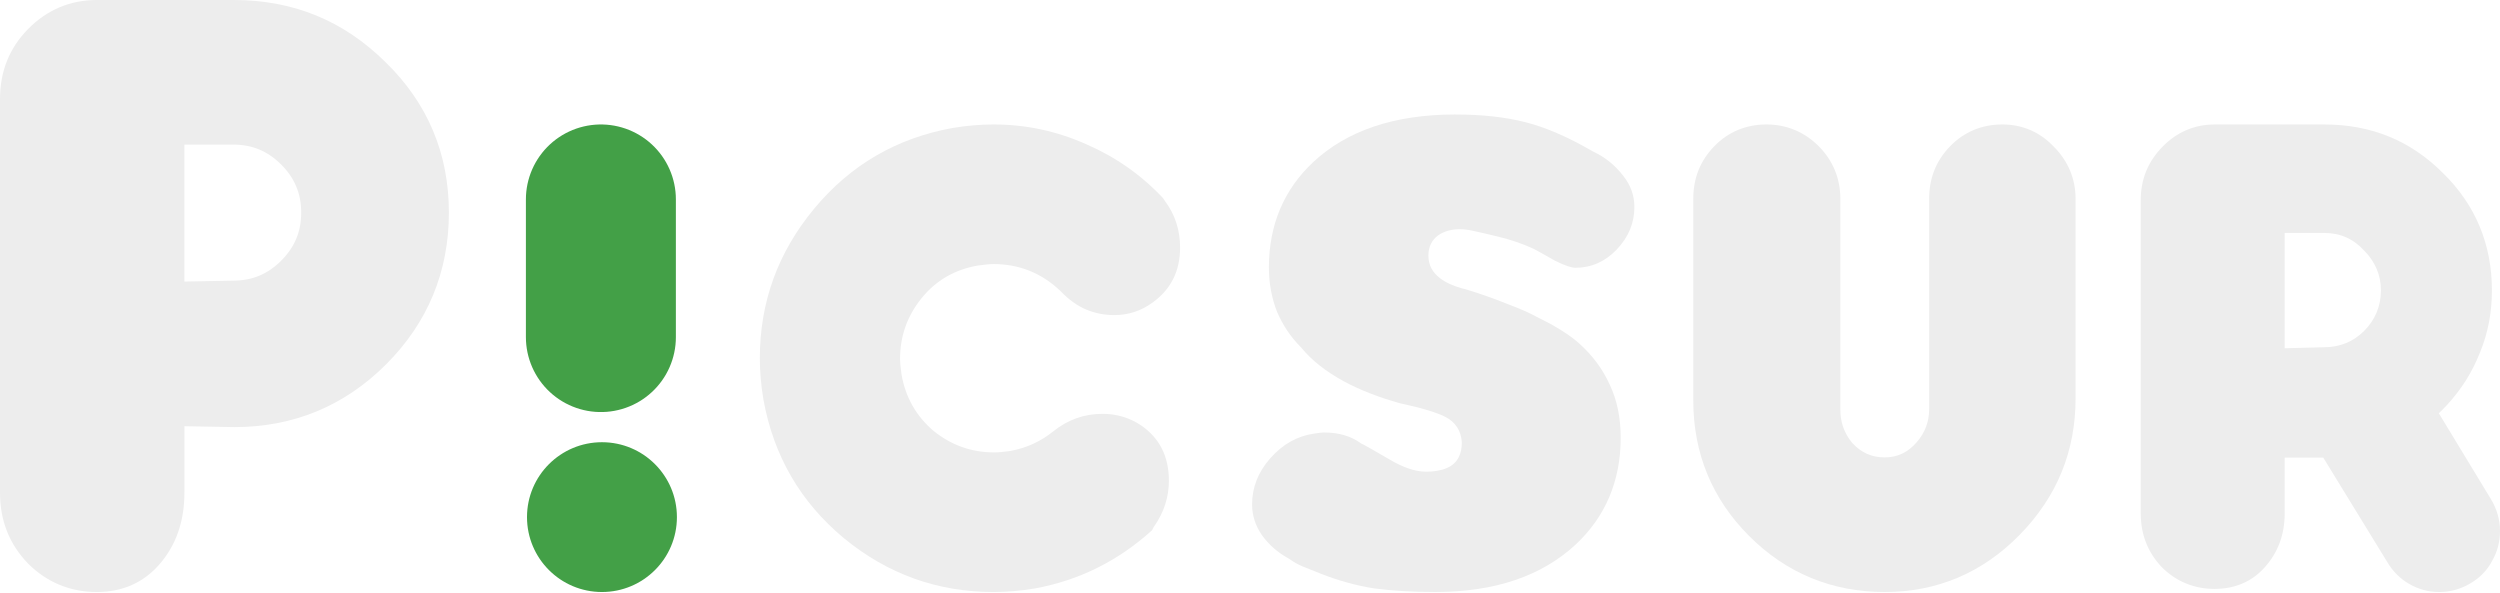
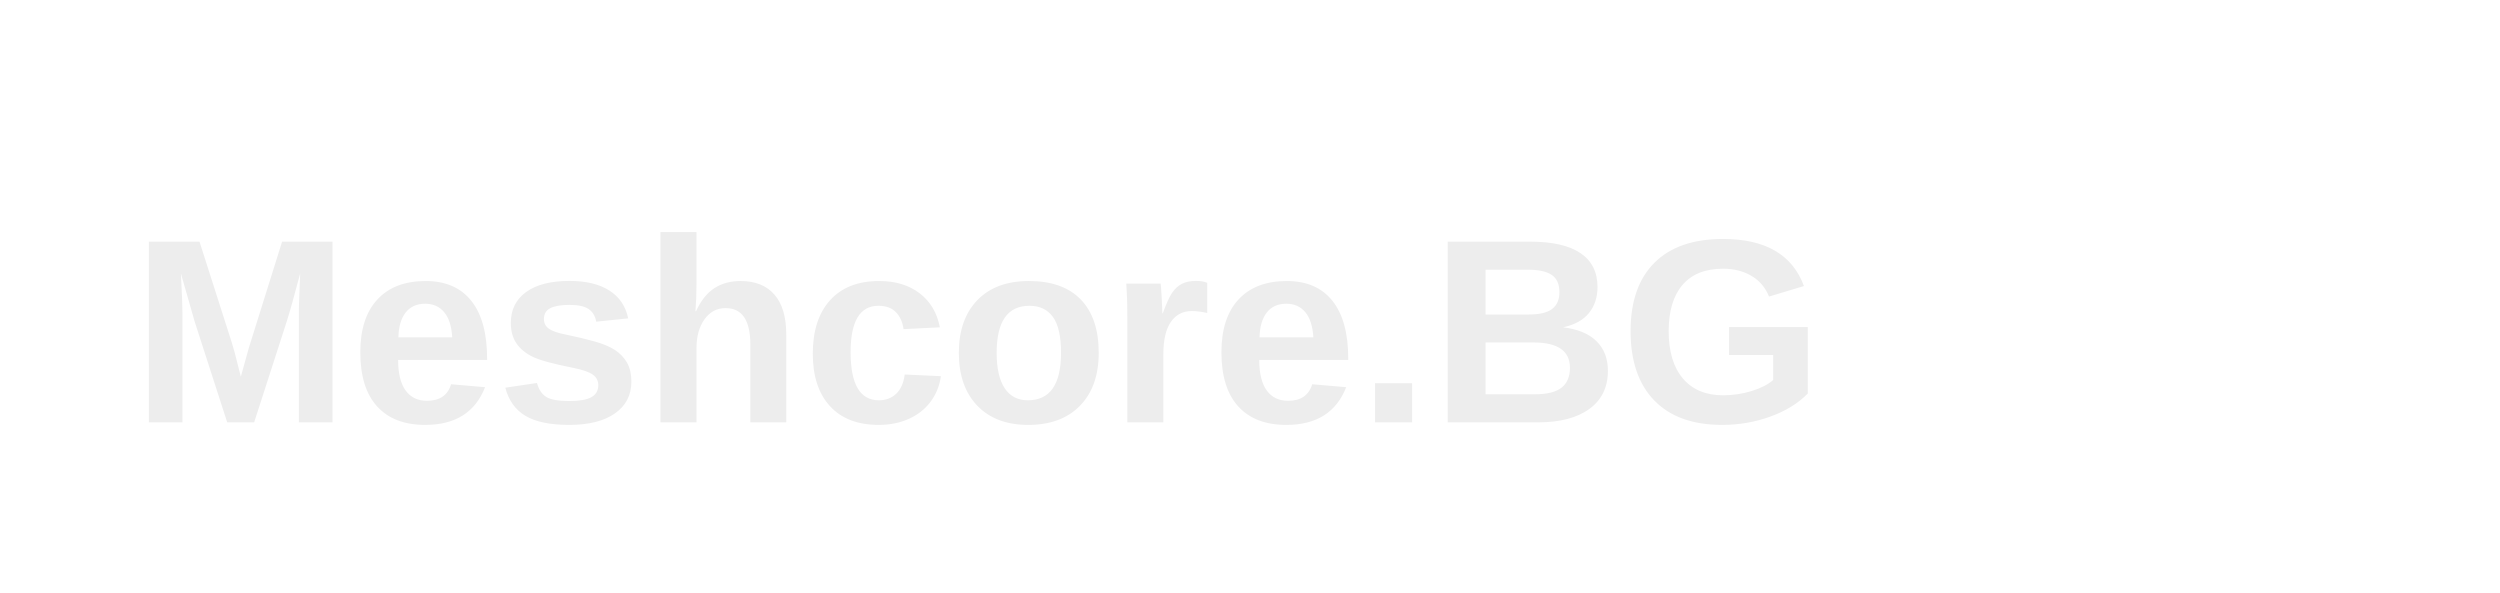
- <svg xmlns="http://www.w3.org/2000/svg" width="4317.882" height="1022.501" viewBox="0 0 1142.44 270.537" version="1.1" id="svg1169">
-   <defs id="defs1166">
-     </defs>
-   <g id="layer1" transform="translate(3.9871567e-5)">
-     <g aria-label="Picsur" id="text306" style="font-size:198.438px;line-height:1.25;font-family:OMEGLE;-inkscape-font-specification:OMEGLE;stroke-width:0.265;fill:#ededed;fill-opacity:1" transform="matrix(1.86301,0,0,1.86301,1576.394,845.9229)">
-       <path d="m -822.393,-454.062 h 33.582 c 14.596,0 26.937,5.062 37.227,15.256 l 0.012,0.012 0.012,0.012 c 10.292,10.009 15.514,22.406 15.514,36.873 0,14.477 -5.183,26.997 -15.398,37.213 -10.215,10.215 -22.736,15.398 -37.213,15.398 l -12.262,-0.219 v 16.297 c 0,7.116 -2.096,12.938 -6.111,17.564 -3.884,4.475 -9.056,6.809 -15.361,6.809 -6.528,0 -12.273,-2.378 -16.889,-6.982 -4.584,-4.774 -6.873,-10.51 -6.873,-17.391 v -96.471 c 0,-6.895 2.29,-12.571 6.873,-17.242 4.626,-4.714 10.37,-7.129 16.889,-7.129 z m 21.473,35.463 V -385 l 11.957,-0.221 h 0.01 c 4.663,-0.002 8.468,-1.597 11.775,-4.904 3.31,-3.31 4.904,-7.118 4.904,-11.785 0,-4.667 -1.595,-8.475 -4.904,-11.785 -3.31,-3.31 -7.118,-4.904 -11.785,-4.904 z" style="font-family:Franks;-inkscape-font-specification:'Franks, Normal';fill:#ededed;fill-opacity:1" id="path412" />
-       <path d="m -602.432,-423.533 c 7.908,0 15.507,1.624 22.752,4.865 l 0.019,0.008 0.019,0.008 c 7.185,3.12 13.443,7.524 18.746,13.16 l 0.457,0.686 c 0.018,0.025 0.036,0.051 0.055,0.076 2.441,3.283 3.693,7.089 3.693,11.369 0,5.811 -2.259,10.265 -6.701,13.473 l -0.014,0.01 -0.012,0.01 c -2.798,2.058 -5.957,3.094 -9.402,3.094 -2.468,0 -4.775,-0.463 -6.949,-1.383 -2.106,-0.891 -4.195,-2.356 -6.244,-4.494 -0.02,-0.02 -0.039,-0.04 -0.059,-0.061 -0.023,-0.021 -0.045,-0.043 -0.068,-0.064 -4.558,-4.318 -10.038,-6.514 -16.293,-6.514 -0.888,0 -2.262,0.134 -3.73,0.344 l -0.049,0.006 -0.049,0.008 c -5.665,0.964 -10.323,3.644 -13.871,8.049 -3.497,4.341 -5.248,9.287 -5.248,14.846 0,0.888 0.134,2.264 0.344,3.732 l 0.008,0.055 c 0.003,0.019 0.006,0.038 0.01,0.057 0.964,5.544 3.562,10.147 7.805,13.783 0.015,0.012 0.03,0.025 0.045,0.037 0.014,0.012 0.029,0.024 0.043,0.035 4.34,3.496 9.286,5.25 14.846,5.25 1.049,0 2.388,-0.132 3.885,-0.346 l 0.078,-0.01 c 0.027,-0.005 0.053,-0.01 0.08,-0.016 3.854,-0.723 7.301,-2.291 10.336,-4.719 l 0.01,-0.008 0.006,-0.006 c 3.606,-2.919 7.666,-4.361 12.166,-4.361 3.505,0 6.711,0.978 9.506,2.865 4.472,3.098 6.775,7.551 6.775,13.57 0,3.954 -1.193,7.71 -3.602,11.15 -0.05,0.071 -0.1,0.142 -0.15,0.213 l -0.385,0.766 c -8.335,7.534 -17.904,12.3 -28.801,14.279 -3.47,0.577 -6.821,0.863 -10.057,0.863 -13.758,0 -25.988,-4.389 -36.703,-13.186 l -0.004,-0.004 c -10.69,-8.878 -17.281,-20.233 -19.773,-34.104 -0.577,-3.468 -0.863,-6.817 -0.863,-10.051 0,-13.754 4.438,-25.983 13.34,-36.703 8.881,-10.696 20.186,-17.283 33.947,-19.775 3.47,-0.577 6.821,-0.863 10.057,-0.863 z" style="font-family:Franks;-inkscape-font-specification:'Franks, Normal';fill:#ededed;fill-opacity:1" id="path416" />
-       <path d="m -489.17,-425.977 c 6.585,0 12.269,0.639 17.094,1.869 l 0.01,0.002 0.008,0.002 c 4.874,1.218 10.336,3.545 16.438,7.088 l 0.143,0.084 c 0.047,0.022 0.094,0.044 0.141,0.066 2.911,1.37 5.361,3.344 7.336,5.92 l 0.019,0.025 c 0.006,0.008 0.012,0.016 0.018,0.023 1.817,2.291 2.705,4.839 2.705,7.613 0,3.869 -1.383,7.312 -4.324,10.422 -2.819,2.98 -6.308,4.486 -10.125,4.486 -0.81,0 -2.39,-0.418 -5.029,-1.734 -2.712,-1.549 -4.48,-2.544 -5.217,-2.912 -0.02,-0.01 -0.04,-0.02 -0.06,-0.029 l -0.053,-0.025 c -2.685,-1.231 -5.613,-2.218 -8.766,-2.979 -2.921,-0.705 -4.918,-1.169 -6.018,-1.391 -0.001,-2.9e-4 -0.003,2.9e-4 -0.004,0 -1.103,-0.245 -2.205,-0.395 -3.246,-0.395 -3.932,0 -7.684,1.949 -7.684,6.463 0,2.414 1.053,4.158 2.811,5.525 1.402,1.091 3.224,1.882 5.199,2.463 0.025,0.007 0.05,0.014 0.074,0.021 l 1.141,0.287 c 3.555,1.087 6.9,2.265 10.035,3.539 l 0.047,0.018 0.047,0.019 c 3.179,1.192 5.502,2.22 7.135,3.127 0.022,0.013 0.044,0.026 0.066,0.039 l 0.076,0.037 c 1.792,0.896 3.084,1.567 3.932,2.037 3.039,1.766 5.079,3.202 6.338,4.377 0.01,0.01 0.021,0.019 0.031,0.029 l 0.035,0.031 c 3.281,2.916 5.776,6.287 7.479,10.051 l 0.016,0.033 0.016,0.033 c 1.761,3.699 2.691,8.034 2.691,13.057 0,10.612 -3.798,19.449 -11.166,26.271 -8.185,7.542 -19.555,11.533 -34.271,11.533 -5.665,0 -10.662,-0.298 -15.043,-0.881 -4.266,-0.667 -8.613,-1.857 -13.037,-3.586 l -0.019,-0.008 c -0.002,-7.7e-4 -0.004,-0.001 -0.006,-0.002 l -4.48,-1.793 c -1.195,-0.513 -2.219,-1.09 -3.086,-1.721 -0.062,-0.045 -0.124,-0.091 -0.186,-0.137 -0.071,-0.038 -0.142,-0.076 -0.213,-0.115 -2.656,-1.457 -4.834,-3.386 -6.525,-5.744 -1.592,-2.317 -2.383,-4.854 -2.383,-7.486 0,-4.113 1.43,-7.868 4.42,-11.285 3.109,-3.541 6.737,-5.526 10.852,-6.102 0.016,-0.002 0.031,-0.004 0.047,-0.006 l 0.049,-0.008 c 1.134,-0.189 1.84,-0.254 2.289,-0.254 3.617,0 6.517,0.892 8.861,2.533 l 0.352,0.246 0.398,0.16 c 0,0 2.364,1.289 6.508,3.715 3.035,1.798 6.067,2.963 8.914,2.963 1.816,0 3.645,-0.253 5.172,-0.932 2.755,-1.224 3.58,-3.725 3.58,-6.143 -3.9e-4,-0.043 -0.001,-0.086 -0.002,-0.129 -0.002,-0.045 -0.005,-0.09 -0.008,-0.135 -0.19,-2.667 -1.543,-4.827 -3.963,-6.066 -1.464,-0.791 -4.02,-1.632 -7.209,-2.455 l -0.047,-0.012 -3.9,-0.902 c -5.261,-1.465 -9.81,-3.245 -13.689,-5.326 -0.002,-9.2e-4 -0.004,-0.001 -0.006,-0.002 -4.55,-2.466 -8.008,-5.232 -10.49,-8.246 -0.038,-0.046 -0.076,-0.092 -0.113,-0.139 -0.043,-0.042 -0.085,-0.085 -0.127,-0.127 -2.381,-2.381 -4.301,-5.229 -5.75,-8.559 -1.332,-3.394 -2.016,-7.037 -2.016,-10.947 0,-10.417 3.704,-19.109 10.877,-25.828 8.166,-7.616 19.731,-11.672 34.865,-11.672 z m -2.395,74.215 c 0.011,0.006 0.042,0.012 0.053,0.018 l -0.119,-0.062 c 0.025,0.013 0.042,0.032 0.066,0.045 z" style="font-family:Franks;-inkscape-font-specification:'Franks, Normal';stroke-width:0.265;stroke-dasharray:none;fill:#ededed;fill-opacity:1" id="path418" />
-       <path d="m -412.848,-423.533 c 4.903,0 9.286,1.817 12.791,5.322 3.492,3.492 5.322,7.92 5.322,12.943 v 51.746 c 0,2.999 0.929,5.667 2.816,7.99 0.027,0.033 0.054,0.067 0.082,0.1 0.029,0.031 0.057,0.061 0.086,0.092 2.177,2.333 4.709,3.471 7.904,3.471 3.235,0 5.722,-1.297 7.834,-3.711 2.022,-2.311 3.057,-5.029 3.057,-8.094 v -51.594 c 0,-5.154 1.724,-9.414 5.201,-12.977 3.381,-3.464 7.737,-5.289 12.76,-5.289 4.877,0 9.171,1.839 12.576,5.41 0.01,0.011 0.019,0.022 0.029,0.033 0.01,0.01 0.021,0.021 0.031,0.031 3.505,3.505 5.322,7.888 5.322,12.791 v 48.846 c 0,13.064 -4.552,24.197 -13.744,33.578 -9.106,9.294 -20.243,13.996 -33.066,13.996 -12.956,0 -24.151,-4.626 -33.244,-13.719 -9.093,-9.093 -13.719,-20.289 -13.719,-33.244 v -49.457 c 0,-5.153 1.725,-9.414 5.203,-12.977 3.382,-3.464 7.735,-5.289 12.758,-5.289 z" style="font-family:Franks;-inkscape-font-specification:'Franks, Normal';fill:#ededed;fill-opacity:1" id="path420" />
-       <path d="m -302.943,-423.533 h 26.865 c 11.554,0 21.186,3.949 29.123,11.887 l 0.016,0.016 0.016,0.014 c 7.948,7.763 12.008,17.463 12.008,28.787 0,5.44 -0.982,10.508 -2.924,15.225 l -0.012,0.029 -0.012,0.029 c -1.862,4.747 -4.564,9.036 -8.121,12.873 -0.629,0.68 -1.28,1.34 -1.951,1.979 l 12.787,21.08 c 1.493,2.488 2.217,5.095 2.217,7.859 0,2.599 -0.644,5.03 -1.951,7.316 -0.008,0.014 -0.017,0.029 -0.025,0.043 -0.008,0.015 -0.016,0.03 -0.023,0.045 -1.183,2.209 -2.93,4.018 -5.322,5.42 -2.389,1.4 -4.904,2.084 -7.584,2.084 -2.598,0 -5.031,-0.646 -7.318,-1.953 -2.256,-1.289 -4.096,-3.115 -5.508,-5.523 l -0.016,-0.029 -15.607,-25.465 h -9.459 v 13.637 c 0,5.317 -1.681,9.732 -4.992,13.383 -3.051,3.372 -7.182,5.188 -12.205,5.188 -5.01,0 -9.428,-1.824 -12.916,-5.299 -3.466,-3.654 -5.197,-8.019 -5.197,-13.271 v -76.781 c 0,-5.131 1.757,-9.446 5.352,-13.127 3.514,-3.598 7.885,-5.443 12.762,-5.443 z m 17.197,26.609 v 28.285 l 9.668,-0.248 c 3.795,0 7.142,-1.329 9.801,-3.988 2.725,-2.725 4.141,-6.111 4.141,-9.955 0,-3.744 -1.422,-7.036 -4.074,-9.723 -2.683,-2.935 -5.887,-4.371 -9.867,-4.371 z m 19.535,4.371 c 0.019,0.021 0.041,0.035 0.06,0.057 l -0.127,-0.135 c 0.025,0.025 0.042,0.053 0.066,0.078 z" style="font-family:Franks;-inkscape-font-specification:'Franks, Normal';fill:#ededed;fill-opacity:1" id="path422" />
-     </g>
-     <g id="g2443" transform="matrix(1.018061,0,0,1.017319,765.0307,366.5342)">
-       <circle style="fill:#43a047;fill-opacity:1;stroke:none;stroke-width:24.489;stroke-linecap:round;stroke-linejoin:round" id="path1293-6" cx="-481.258" cy="-128.008" r="33.645" />
-       <path style="fill:none;stroke:#43a047;stroke-width:67.321;stroke-linecap:round;stroke-linejoin:miter;stroke-miterlimit:4;stroke-dasharray:none;stroke-opacity:1" d="m -481.74,-270.725 v 61.864" id="path5020" />
-     </g>
-   </g>
+ <svg xmlns="http://www.w3.org/2000/svg" width="4317.882" height="1022.501" viewBox="0 0 1142.44 270.537" version="1.1">
+   <text x="60" y="193" style="font-size:120px;font-weight:700;font-family:'Arial Black',Arial,sans-serif;fill:#ededed;fill-opacity:1;dominant-baseline:auto">Meshcore.BG</text>
</svg>
